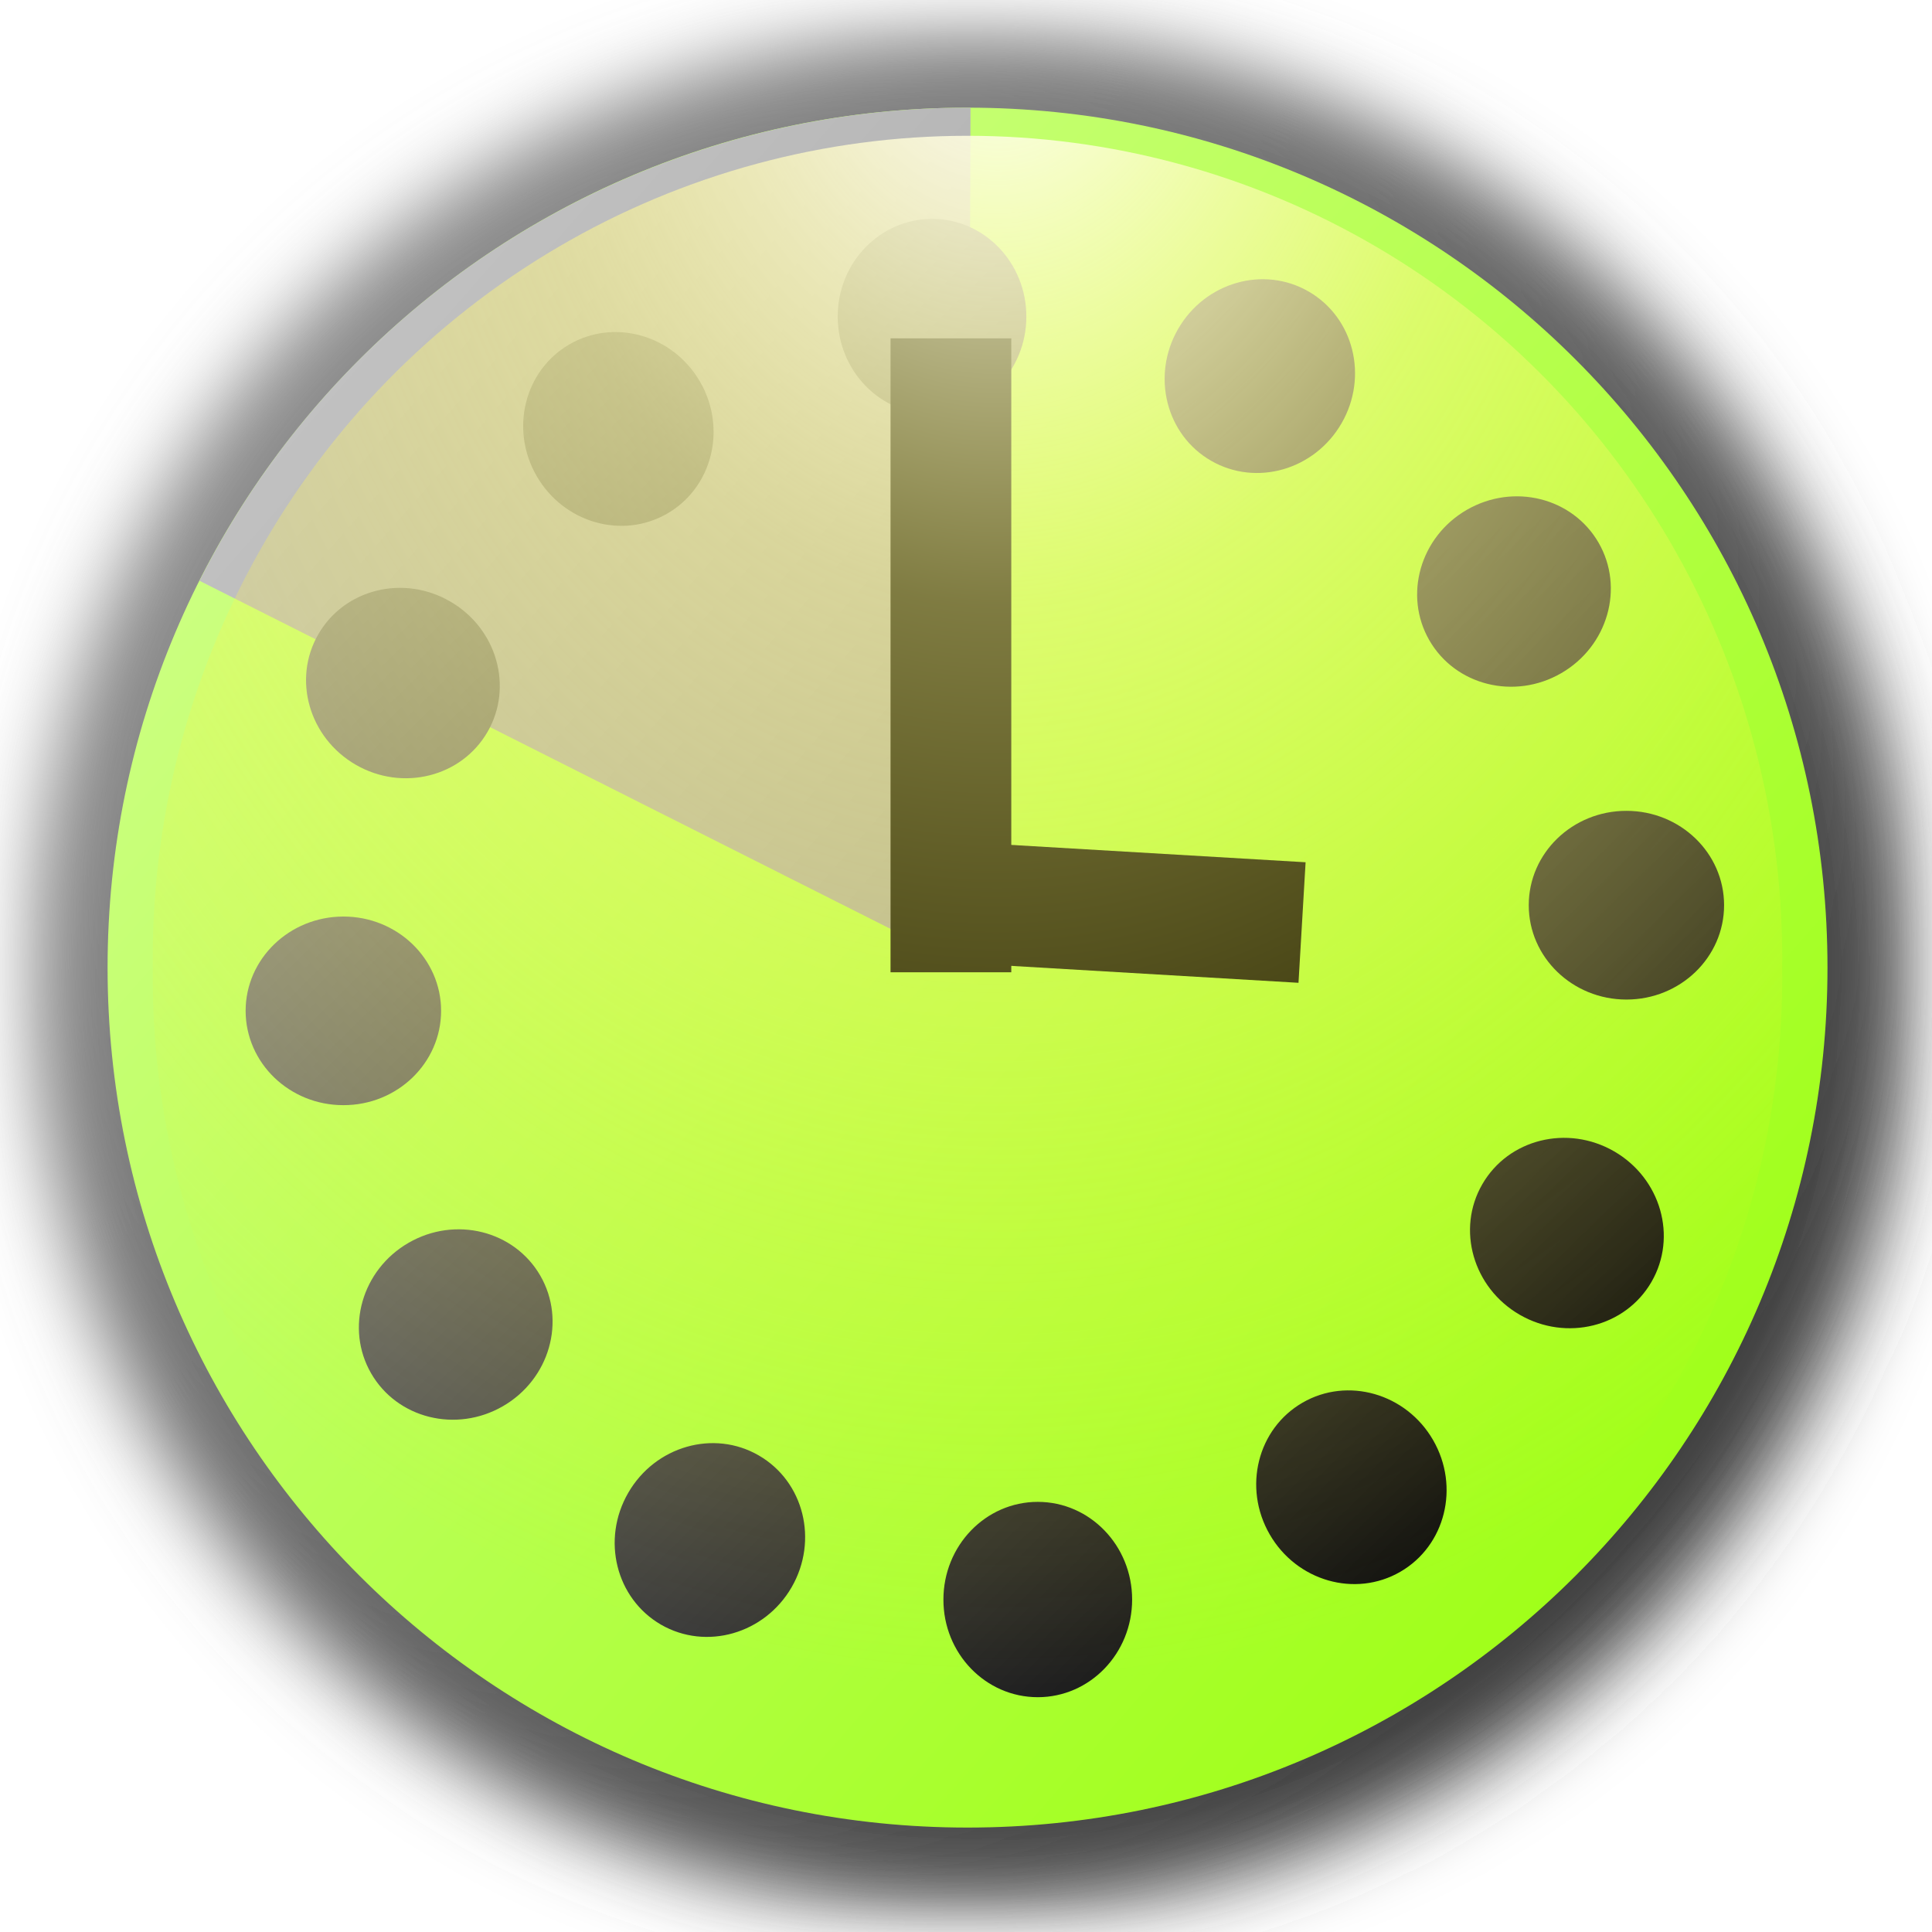
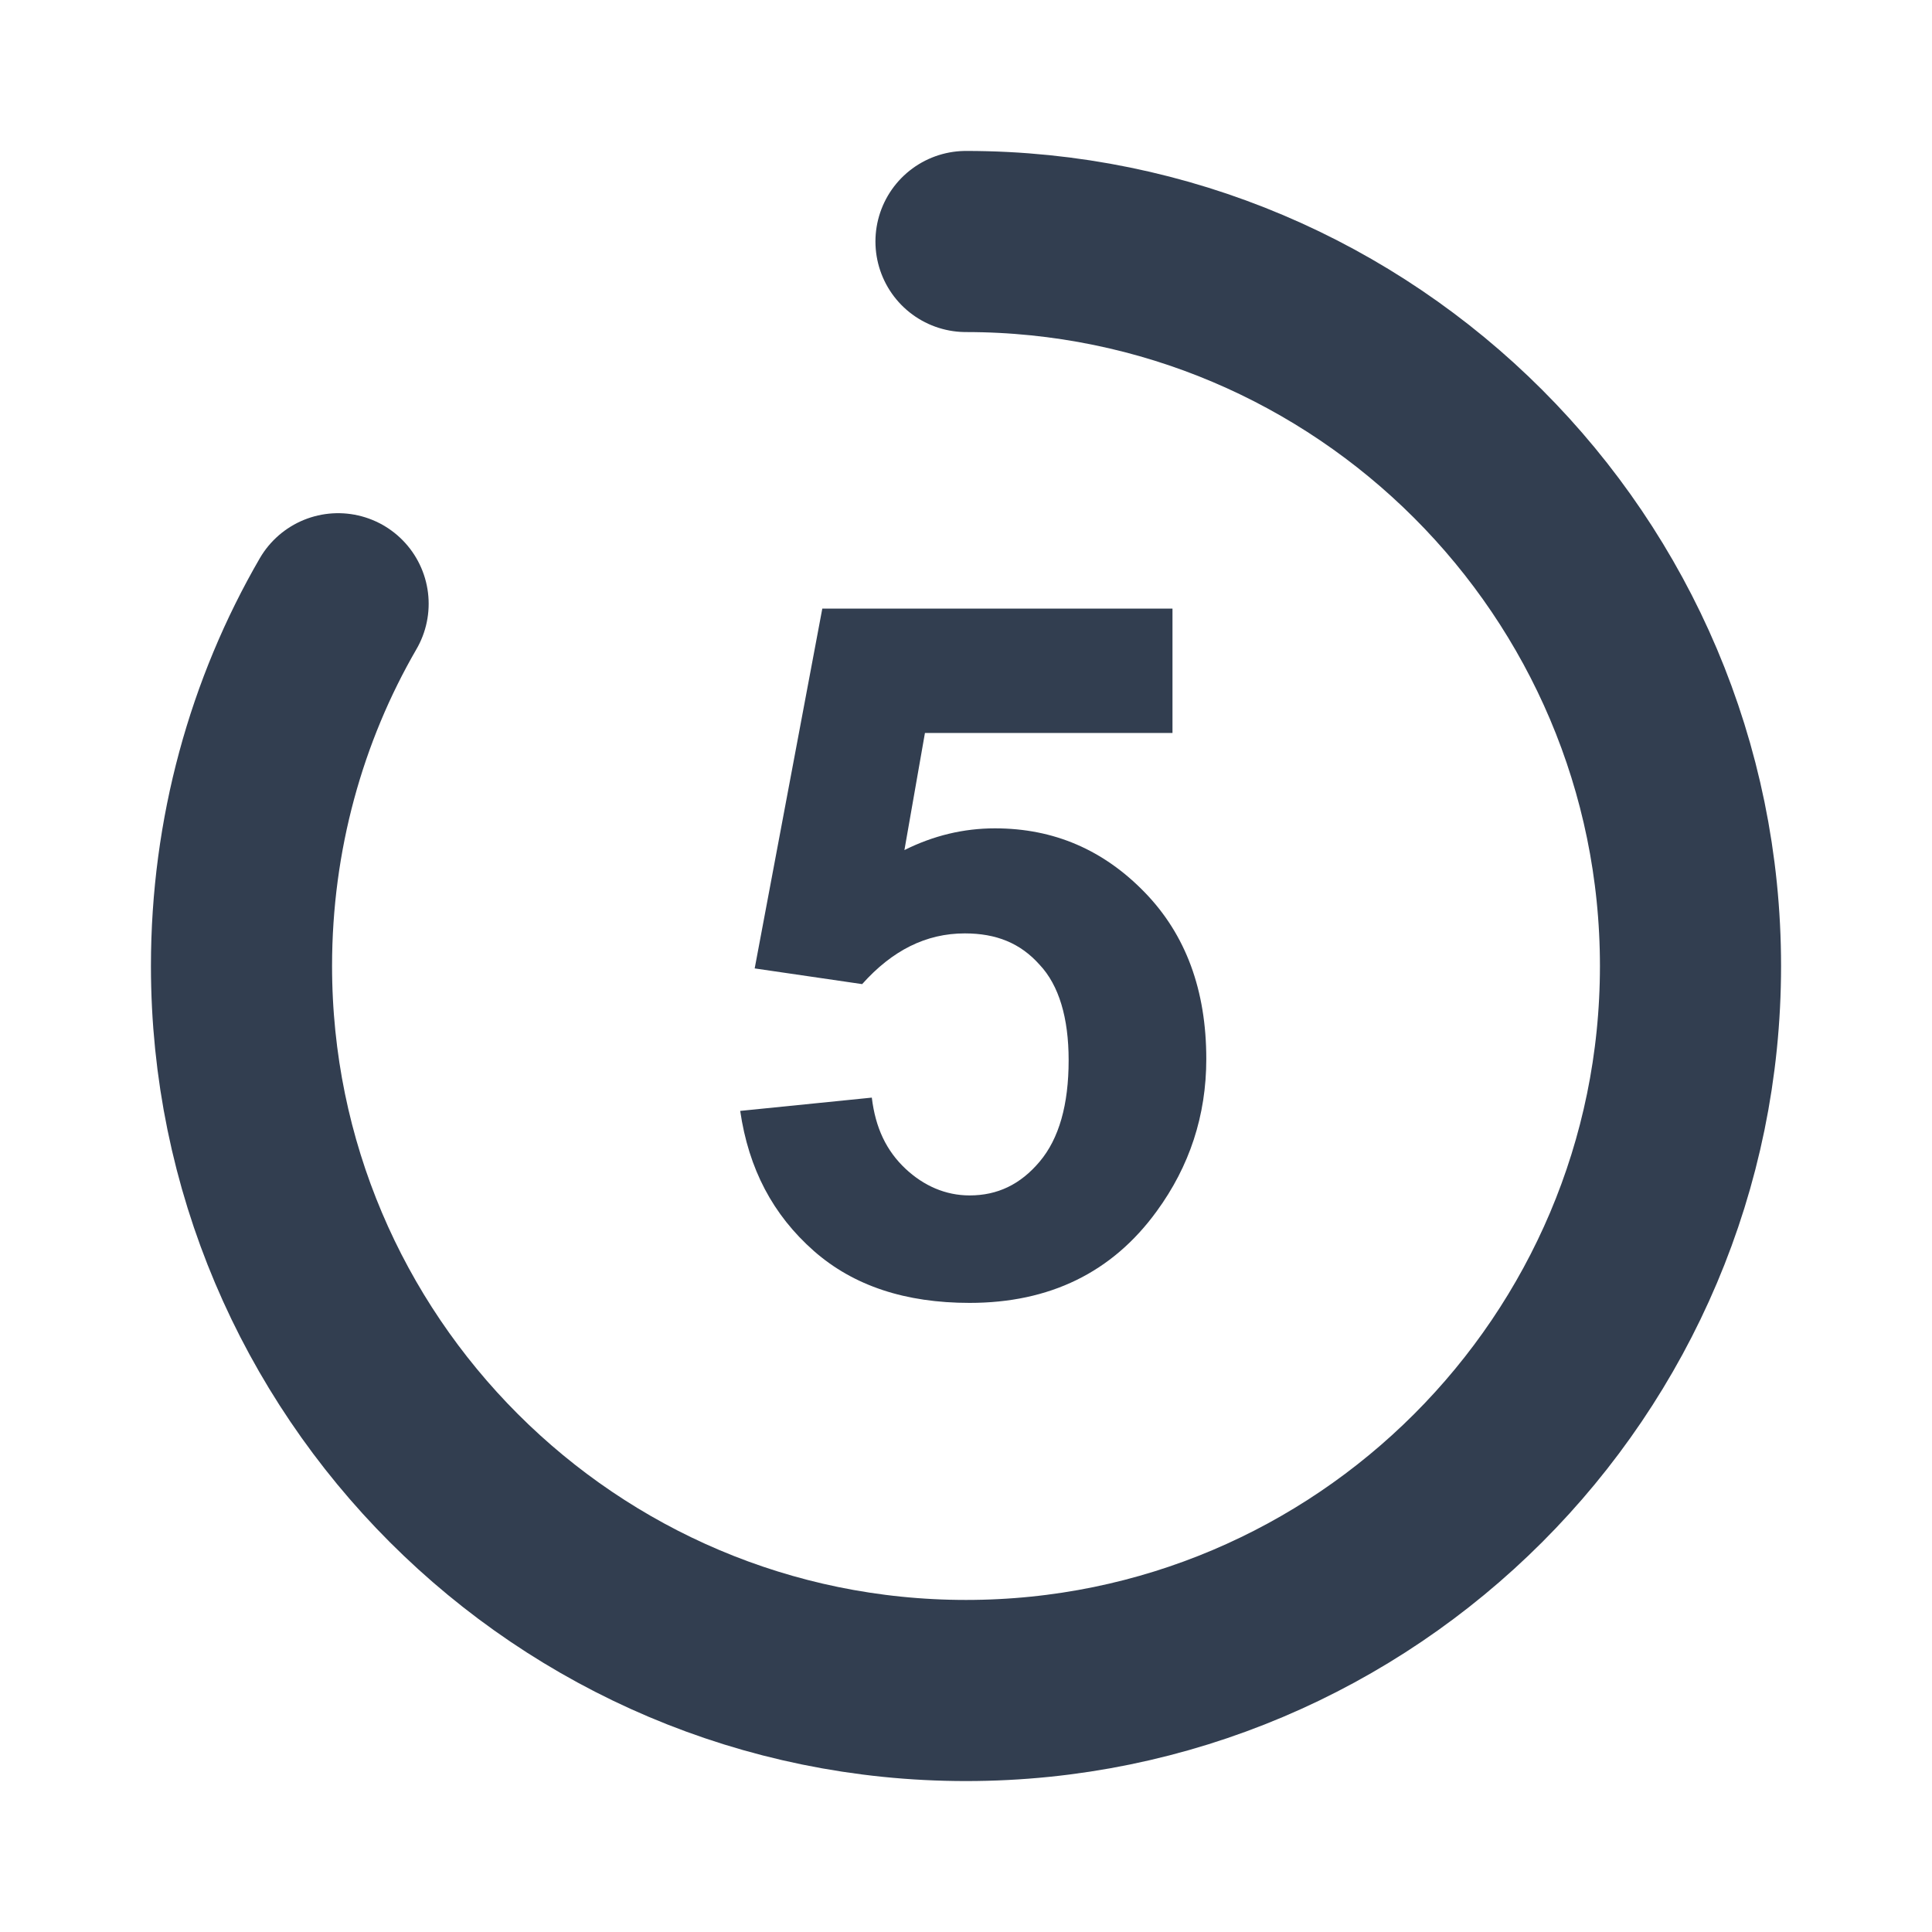
- <svg xmlns="http://www.w3.org/2000/svg" xmlns:xlink="http://www.w3.org/1999/xlink" width="16px" height="16px" id="svg2987" version="1.1">
-   <defs id="defs2989">
-     <linearGradient id="linearGradient4465">
-       <stop id="stop4467" offset="0" style="stop-color:#c1c1c1;stop-opacity:1;" />
-       <stop id="stop4469" offset="1" style="stop-color:#8c8c8c;stop-opacity:1;" />
-     </linearGradient>
-     <linearGradient id="linearGradient4424">
-       <stop style="stop-color:#000000;stop-opacity:1;" offset="0" id="stop4426" />
-       <stop style="stop-color:#b3b3b3;stop-opacity:1;" offset="1" id="stop4428" />
-     </linearGradient>
-     <linearGradient id="linearGradient4357">
-       <stop id="stop4359" offset="0" style="stop-color:#ffffff;stop-opacity:1;" />
-       <stop style="stop-color:#fff884;stop-opacity:0.498;" offset="0.364" id="stop4473" />
-       <stop id="stop4361" offset="1" style="stop-color:#fff10a;stop-opacity:0;" />
-     </linearGradient>
-     <linearGradient id="linearGradient4347">
-       <stop id="stop4349" offset="0" style="stop-color:#909090;stop-opacity:1;" />
-       <stop id="stop4351" offset="1" style="stop-color:#3c3c3c;stop-opacity:1;" />
-     </linearGradient>
-     <linearGradient id="linearGradient3767">
-       <stop style="stop-color:#ccff82;stop-opacity:1;" offset="0" id="stop3769" />
-       <stop style="stop-color:#a0ff19;stop-opacity:1;" offset="1" id="stop3771" />
-     </linearGradient>
-     <linearGradient xlink:href="#linearGradient4347" id="linearGradient3779" x1="2.225" y1="2.83" x2="14.039" y2="13.172" gradientUnits="userSpaceOnUse" />
-     <filter id="filter4339">
-       <feGaussianBlur stdDeviation="0.324" id="feGaussianBlur4341" />
-     </filter>
-     <linearGradient xlink:href="#linearGradient3767" id="linearGradient4345" gradientUnits="userSpaceOnUse" x1="2.225" y1="2.83" x2="14.039" y2="13.172" />
-     <linearGradient xlink:href="#linearGradient4424" id="linearGradient4430" x1="10.74" y1="16.149" x2="6.306" y2="-1.28" gradientUnits="userSpaceOnUse" />
-     <radialGradient xlink:href="#linearGradient4357" id="radialGradient4440" gradientUnits="userSpaceOnUse" gradientTransform="matrix(1.571298,0.01074232,-0.01353758,1.980168,-4.565548,-0.6835587)" cx="8.198" cy="-0.08" fx="8.198" fy="-0.08" r="7.778" />
-     <linearGradient xlink:href="#linearGradient4465" id="linearGradient4471" gradientUnits="userSpaceOnUse" x1="2.225" y1="2.83" x2="14.039" y2="13.172" />
-   </defs>
-   <g id="layer4" style="display:inline">
-     <path style="fill:url(#linearGradient3779);fill-opacity:1;stroke:none;display:inline;filter:url(#filter4339)" id="path2997" d="m 15.822,8.133 a 7.778,7.778 0 1 1 -15.556,0 7.778,7.778 0 1 1 15.556,0 z" transform="translate(0,-0.08838835)" />
+ <svg xmlns="http://www.w3.org/2000/svg" version="1.1" x="0px" y="0px" viewBox="0 0 160 160" style="enable-background:new 0 0 160 160;" xml:space="preserve">
+   <style type="text/css">
+ 	.st0{display:none;}
+ 	.st1{display:inline;fill:none;stroke:#323E50;stroke-width:15;stroke-linecap:round;stroke-miterlimit:10;}
+ 	.st2{display:inline;}
+ 	.st3{fill:#323E50;}
+ 	.st4{fill:none;stroke:#323E50;stroke-width:15;stroke-linecap:round;stroke-miterlimit:10;}
+ 	.st5{display:inline;fill:none;stroke:#323E50;stroke-width:15;stroke-miterlimit:10;}
+ </style>
+   <g id="ring_1" class="st0">
+     <path class="st1" d="M80,20c22.2,0,41.6,12.1,52,30" />
  </g>
-   <g id="layer1" style="display:inline">
-     <path transform="matrix(0.9156293,0,0,0.9156293,0.6473722,0.5665854)" d="m 15.822,8.133 a 7.778,7.778 0 1 1 -15.556,0 7.778,7.778 0 1 1 15.556,0 z" id="path4343" style="fill:url(#linearGradient4345);fill-opacity:1;stroke:none" />
+   <g id="Layer_7" class="st0">
+     <g class="st2">
+       <path class="st3" d="M87.5,107.6h-11V66.2c-4,3.8-8.7,6.5-14.2,8.3v-10c2.9-0.9,6-2.7,9.3-5.3s5.7-5.7,6.9-9.2h8.9V107.6z" />
+     </g>
  </g>
-   <g id="layer5" style="display:inline">
-     <path style="fill:url(#linearGradient4471);fill-opacity:1;stroke:none;display:inline" id="path4462" d="M 1.097,4.634 A 7.778,7.778 0 0 1 8.071,0.355 L 8.043,8.133 z" transform="matrix(0.9156293,0,0,0.9156293,0.6473722,0.5665854)" />
+   <g id="ring_2" class="st0">
+     <path class="st1" d="M80,20c33.1,0,60,26.9,60,60c0,10.9-2.9,21.2-8,30" />
  </g>
-   <g id="layer2" style="display:inline">
-     <path id="use4309" transform="matrix(0.773237,-0.4464286,0.4464286,0.773237,-1.97159,5.552933)" style="fill:url(#linearGradient4430);fill-opacity:1;stroke:none" d="M 8.875,2.031 C 8.875,2.532 8.483,2.938 8,2.938 7.517,2.938 7.125,2.532 7.125,2.031 7.125,1.531 7.517,1.125 8,1.125 c 0.483,0 0.875,0.406 0.875,0.906 z M 5.848,2.636 C 6.099,3.069 5.962,3.617 5.544,3.858 5.125,4.1 4.583,3.944 4.333,3.511 4.083,3.077 4.219,2.53 4.638,2.289 5.056,2.047 5.598,2.202 5.848,2.636 z M 3.53,4.673 C 3.963,4.923 4.119,5.465 3.877,5.884 3.635,6.302 3.088,6.439 2.655,6.188 2.221,5.938 2.066,5.396 2.307,4.977 2.549,4.559 3.096,4.423 3.53,4.673 z m -0.99,2.923 c 0.501,0 0.906,0.392 0.906,0.875 0,0.483 -0.406,0.875 -0.906,0.875 -0.501,0 -0.906,-0.392 -0.906,-0.875 0,-0.483 0.406,-0.875 0.906,-0.875 z M 3.145,10.623 c 0.433,-0.25 0.981,-0.114 1.222,0.305 0.242,0.419 0.086,0.961 -0.347,1.211 C 3.586,12.389 3.039,12.252 2.797,11.834 2.556,11.415 2.711,10.873 3.145,10.623 z m 2.037,2.319 c 0.25,-0.433 0.792,-0.589 1.211,-0.347 0.419,0.242 0.555,0.789 0.305,1.222 -0.25,0.433 -0.792,0.589 -1.211,0.347 C 5.068,13.922 4.931,13.375 5.182,12.942 z m 2.923,0.99 c 0,-0.501 0.392,-0.906 0.875,-0.906 0.483,0 0.875,0.406 0.875,0.906 0,0.501 -0.392,0.906 -0.875,0.906 -0.483,0 -0.875,-0.406 -0.875,-0.906 z M 11.132,13.327 c -0.25,-0.433 -0.114,-0.981 0.305,-1.222 0.419,-0.242 0.961,-0.086 1.211,0.347 0.25,0.433 0.114,0.981 -0.305,1.222 -0.419,0.242 -0.961,0.086 -1.211,-0.347 z m 2.319,-2.037 c -0.433,-0.25 -0.589,-0.792 -0.347,-1.211 0.242,-0.419 0.789,-0.555 1.222,-0.305 0.433,0.25 0.589,0.792 0.347,1.211 -0.242,0.419 -0.789,0.555 -1.222,0.305 z M 14.44,8.366 c -0.501,0 -0.906,-0.392 -0.906,-0.875 0,-0.483 0.406,-0.875 0.906,-0.875 0.501,0 0.906,0.392 0.906,0.875 0,0.483 -0.406,0.875 -0.906,0.875 z M 13.835,5.34 C 13.402,5.59 12.855,5.454 12.613,5.035 12.371,4.617 12.527,4.074 12.96,3.824 c 0.433,-0.25 0.981,-0.114 1.222,0.305 0.242,0.419 0.086,0.961 -0.347,1.211 z M 11.798,3.021 C 11.548,3.454 11.006,3.61 10.588,3.368 10.169,3.127 10.033,2.579 10.283,2.146 10.533,1.712 11.075,1.557 11.494,1.799 11.912,2.04 12.049,2.587 11.798,3.021 z" />
-     <path style="fill:none;stroke:#000000;stroke-width:1px;stroke-linecap:butt;stroke-linejoin:miter;stroke-opacity:1" d="m 7.875,2.802 0,5.25" id="path4436" />
-     <path style="fill:none;stroke:#000000;stroke-width:1px;stroke-linecap:butt;stroke-linejoin:miter;stroke-opacity:1" d="M 7.778,7.463 10.783,7.64" id="path4438" />
+   <g id="Layer_7_copy" class="st0">
+     <g class="st2">
+       <path class="st3" d="M98.2,97.4v10.2H59.7c0.4-3.9,1.7-7.5,3.8-11c2.1-3.5,6.2-8,12.3-13.7c4.9-4.6,8-7.7,9.1-9.4    c1.5-2.3,2.3-4.5,2.3-6.7c0-2.4-0.7-4.3-2-5.6c-1.3-1.3-3.1-2-5.4-2c-2.3,0-4.1,0.7-5.5,2.1c-1.4,1.4-2.1,3.7-2.3,6.9L61,67    c0.7-6,2.7-10.4,6.1-13c3.4-2.6,7.7-3.9,12.9-3.9c5.7,0,10.1,1.5,13.3,4.6c3.2,3,4.8,6.8,4.8,11.4c0,2.6-0.5,5-1.4,7.4    c-0.9,2.3-2.4,4.8-4.4,7.3c-1.3,1.7-3.7,4.1-7.2,7.3c-3.5,3.2-5.7,5.3-6.6,6.3c-0.9,1-1.7,2.1-2.2,3H98.2z" />
+     </g>
  </g>
-   <g id="layer3" style="display:inline">
-     <path style="fill:url(#radialGradient4440);fill-opacity:1;stroke:none" id="path4353" d="m 15.412,8.133 a 7.369,7.437 0 1 1 -14.737,0 7.369,7.437 0 1 1 14.737,0 z" transform="matrix(0.9156293,0,0,0.9156293,0.6473722,0.5665854)" />
+   <g id="ring_3" class="st0">
+     <path class="st1" d="M80,20c33.1,0,60,26.9,60,60s-26.9,60-60,60" />
+   </g>
+   <g id="Layer_7_copy_2" class="st0">
+     <g class="st2">
+       <path class="st3" d="M60.8,91.4l10.6-1.3c0.3,2.7,1.2,4.8,2.7,6.2c1.5,1.4,3.3,2.1,5.4,2.1c2.3,0,4.2-0.9,5.7-2.6    c1.5-1.7,2.3-4,2.3-7c0-2.8-0.7-4.9-2.2-6.6c-1.5-1.6-3.3-2.4-5.4-2.4c-1.4,0-3.1,0.3-5,0.8l1.2-8.9c3,0.1,5.2-0.6,6.8-1.9    s2.3-3.2,2.3-5.4c0-1.9-0.6-3.5-1.7-4.6c-1.1-1.1-2.7-1.7-4.6-1.7c-1.9,0-3.5,0.7-4.8,2c-1.3,1.3-2.1,3.2-2.4,5.7L61.6,64    c0.7-3.5,1.8-6.2,3.2-8.3c1.4-2.1,3.4-3.7,5.9-4.9c2.5-1.2,5.4-1.8,8.5-1.8c5.4,0,9.7,1.7,13,5.2c2.7,2.8,4,6,4,9.5    c0,5-2.7,9-8.2,12c3.3,0.7,5.9,2.3,7.9,4.7c2,2.4,2.9,5.4,2.9,8.9c0,5-1.8,9.3-5.5,12.9c-3.7,3.5-8.2,5.3-13.7,5.3    c-5.2,0-9.5-1.5-12.9-4.5C63.3,100.1,61.3,96.2,60.8,91.4z" />
+     </g>
+   </g>
+   <g id="ring_4" class="st0">
+     <path class="st1" d="M80,20c33.1,0,60,26.9,60,60s-26.9,60-60,60c-22.2,0-41.6-12.1-52-30" />
+   </g>
+   <g id="Layer_7_copy_3" class="st0">
+     <g class="st2">
+       <path class="st3" d="M82.7,107.6V96.1H59.2v-9.6l24.8-36.4h9.2v36.3h7.1v9.6h-7.1v11.5H82.7z M82.7,86.4V66.8L69.5,86.4H82.7z" />
+     </g>
+   </g>
+   <g id="ring_5">
+     <path class="st4" d="M80,20c33.1,0,60,26.9,60,60s-26.9,60-60,60s-60-26.9-60-60c0-10.9,2.9-21.2,8-30" />
+   </g>
+   <g id="Layer_7_copy_4">
+     <g>
+       <path class="st3" d="M61.3,92l10.9-1.1c0.3,2.5,1.2,4.4,2.8,5.9c1.5,1.4,3.3,2.2,5.3,2.2c2.3,0,4.2-0.9,5.8-2.8    c1.6-1.9,2.4-4.7,2.4-8.4c0-3.5-0.8-6.2-2.4-7.9c-1.6-1.8-3.6-2.6-6.2-2.6c-3.2,0-6,1.4-8.5,4.2l-8.9-1.3l5.6-29.8h29v10.3H76.6    l-1.7,9.7c2.4-1.2,4.9-1.8,7.5-1.8c4.9,0,9,1.8,12.4,5.3c3.4,3.5,5.1,8.1,5.1,13.8c0,4.7-1.4,8.9-4.1,12.6    c-3.7,5.1-8.9,7.6-15.5,7.6c-5.3,0-9.6-1.4-12.9-4.3C64,100.6,62,96.8,61.3,92z" />
+     </g>
+   </g>
+   <g id="ring_6" class="st0">
+     <circle class="st5" cx="80" cy="80" r="60" />
+   </g>
+   <g id="Layer_7_copy_5" class="st0">
+     <g class="st2">
+       <path class="st3" d="M98.3,63.5l-10.6,1.2c-0.3-2.2-0.9-3.8-2-4.8c-1.1-1-2.5-1.6-4.3-1.6c-2.3,0-4.3,1-5.9,3.1    c-1.6,2.1-2.6,6.4-3,13c2.7-3.2,6.1-4.8,10.2-4.8c4.6,0,8.5,1.7,11.8,5.2c3.3,3.5,4.9,8,4.9,13.5c0,5.9-1.7,10.6-5.2,14.1    c-3.4,3.5-7.9,5.3-13.2,5.3c-5.8,0-10.5-2.2-14.3-6.7c-3.7-4.5-5.6-11.9-5.6-22.1c0-10.5,1.9-18.1,5.8-22.7c3.9-4.6,8.9-7,15.1-7    c4.3,0,7.9,1.2,10.8,3.7C95.7,55.3,97.6,58.9,98.3,63.5z M73.5,87.4c0,3.6,0.8,6.3,2.5,8.3c1.6,1.9,3.5,2.9,5.6,2.9    c2,0,3.7-0.8,5.1-2.4c1.4-1.6,2-4.2,2-7.8c0-3.7-0.7-6.5-2.2-8.2c-1.5-1.7-3.3-2.6-5.5-2.6c-2.1,0-3.9,0.8-5.4,2.5    C74.2,81.8,73.5,84.2,73.5,87.4z" />
+     </g>
  </g>
</svg>
